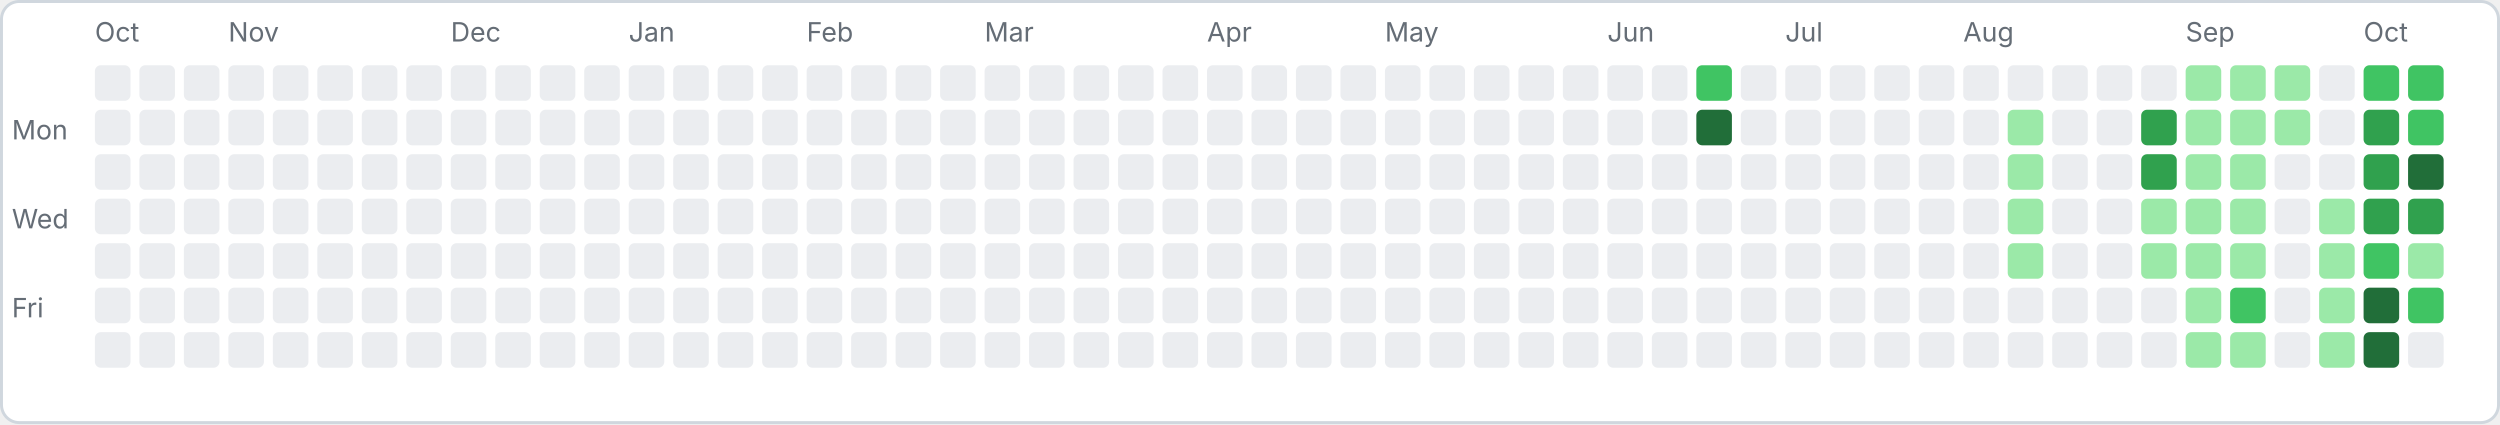
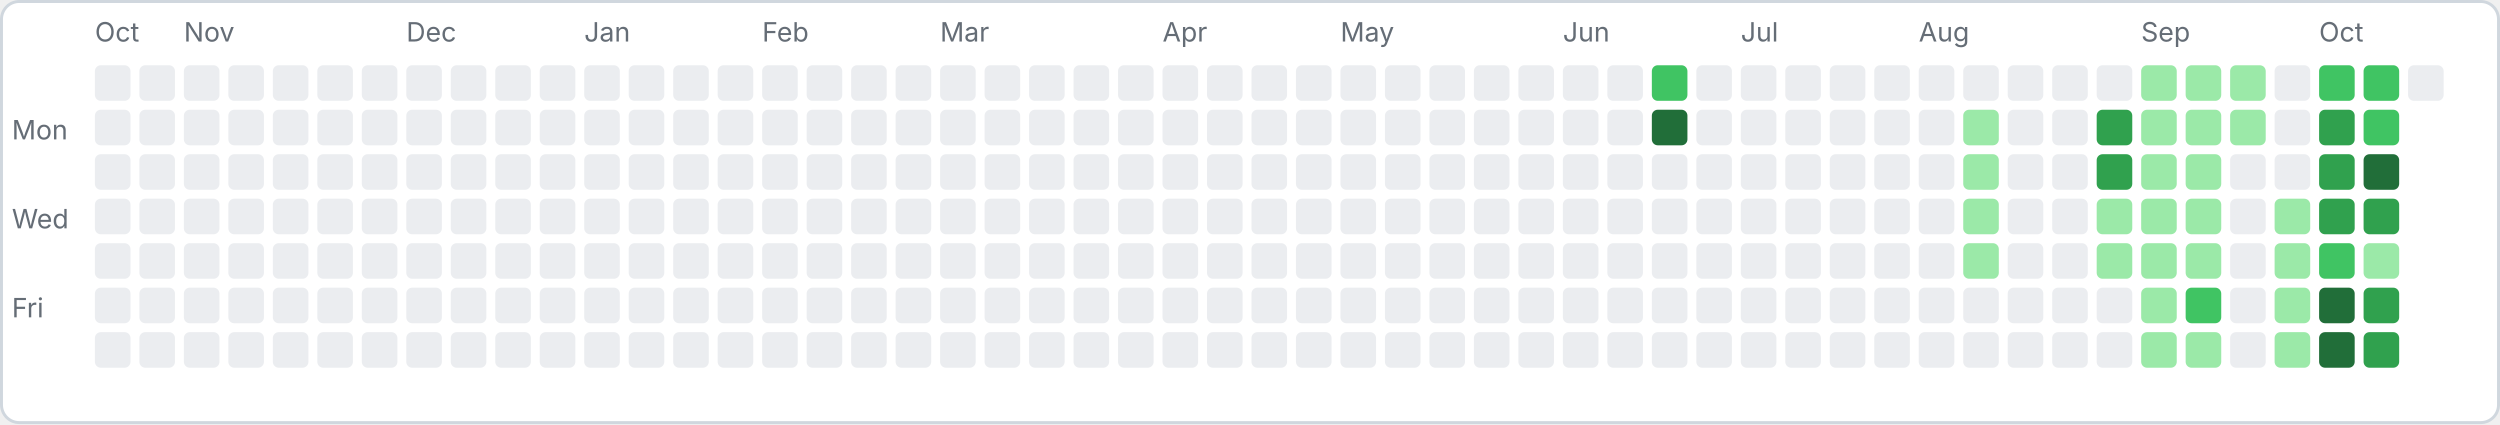
<svg xmlns="http://www.w3.org/2000/svg" width="843" height="143" viewBox="0 0 843 143">
  <rect x="0.5" y="0.5" width="842" height="142" rx="6" fill="#ffffff" stroke="#d0d7de" />
  <text x="4" y="47" font-family="-apple-system,sans-serif" font-size="9" fill="#656d76">Mon</text>
  <text x="4" y="77" font-family="-apple-system,sans-serif" font-size="9" fill="#656d76">Wed</text>
  <text x="4" y="107" font-family="-apple-system,sans-serif" font-size="9" fill="#656d76">Fri</text>
  <rect x="32" y="22" width="12" height="12" rx="2" fill="#ebedf0" />
  <rect x="32" y="37" width="12" height="12" rx="2" fill="#ebedf0" />
  <rect x="32" y="52" width="12" height="12" rx="2" fill="#ebedf0" />
  <rect x="32" y="67" width="12" height="12" rx="2" fill="#ebedf0" />
  <rect x="32" y="82" width="12" height="12" rx="2" fill="#ebedf0" />
  <rect x="32" y="97" width="12" height="12" rx="2" fill="#ebedf0" />
  <rect x="32" y="112" width="12" height="12" rx="2" fill="#ebedf0" />
  <text x="32" y="14" font-family="-apple-system,sans-serif" font-size="9" fill="#656d76">Oct</text>
  <rect x="47" y="22" width="12" height="12" rx="2" fill="#ebedf0" />
  <rect x="47" y="37" width="12" height="12" rx="2" fill="#ebedf0" />
  <rect x="47" y="52" width="12" height="12" rx="2" fill="#ebedf0" />
  <rect x="47" y="67" width="12" height="12" rx="2" fill="#ebedf0" />
  <rect x="47" y="82" width="12" height="12" rx="2" fill="#ebedf0" />
  <rect x="47" y="97" width="12" height="12" rx="2" fill="#ebedf0" />
  <rect x="47" y="112" width="12" height="12" rx="2" fill="#ebedf0" />
  <rect x="62" y="22" width="12" height="12" rx="2" fill="#ebedf0" />
  <rect x="62" y="37" width="12" height="12" rx="2" fill="#ebedf0" />
  <rect x="62" y="52" width="12" height="12" rx="2" fill="#ebedf0" />
  <rect x="62" y="67" width="12" height="12" rx="2" fill="#ebedf0" />
  <rect x="62" y="82" width="12" height="12" rx="2" fill="#ebedf0" />
  <rect x="62" y="97" width="12" height="12" rx="2" fill="#ebedf0" />
  <rect x="62" y="112" width="12" height="12" rx="2" fill="#ebedf0" />
+   <text x="62" y="14" font-family="-apple-system,sans-serif" font-size="9" fill="#656d76">Nov</text>
  <rect x="77" y="22" width="12" height="12" rx="2" fill="#ebedf0" />
  <rect x="77" y="37" width="12" height="12" rx="2" fill="#ebedf0" />
  <rect x="77" y="52" width="12" height="12" rx="2" fill="#ebedf0" />
  <rect x="77" y="67" width="12" height="12" rx="2" fill="#ebedf0" />
  <rect x="77" y="82" width="12" height="12" rx="2" fill="#ebedf0" />
  <rect x="77" y="97" width="12" height="12" rx="2" fill="#ebedf0" />
  <rect x="77" y="112" width="12" height="12" rx="2" fill="#ebedf0" />
-   <text x="77" y="14" font-family="-apple-system,sans-serif" font-size="9" fill="#656d76">Nov</text>
  <rect x="92" y="22" width="12" height="12" rx="2" fill="#ebedf0" />
  <rect x="92" y="37" width="12" height="12" rx="2" fill="#ebedf0" />
  <rect x="92" y="52" width="12" height="12" rx="2" fill="#ebedf0" />
  <rect x="92" y="67" width="12" height="12" rx="2" fill="#ebedf0" />
  <rect x="92" y="82" width="12" height="12" rx="2" fill="#ebedf0" />
  <rect x="92" y="97" width="12" height="12" rx="2" fill="#ebedf0" />
  <rect x="92" y="112" width="12" height="12" rx="2" fill="#ebedf0" />
  <rect x="107" y="22" width="12" height="12" rx="2" fill="#ebedf0" />
  <rect x="107" y="37" width="12" height="12" rx="2" fill="#ebedf0" />
  <rect x="107" y="52" width="12" height="12" rx="2" fill="#ebedf0" />
  <rect x="107" y="67" width="12" height="12" rx="2" fill="#ebedf0" />
  <rect x="107" y="82" width="12" height="12" rx="2" fill="#ebedf0" />
  <rect x="107" y="97" width="12" height="12" rx="2" fill="#ebedf0" />
  <rect x="107" y="112" width="12" height="12" rx="2" fill="#ebedf0" />
  <rect x="122" y="22" width="12" height="12" rx="2" fill="#ebedf0" />
  <rect x="122" y="37" width="12" height="12" rx="2" fill="#ebedf0" />
  <rect x="122" y="52" width="12" height="12" rx="2" fill="#ebedf0" />
  <rect x="122" y="67" width="12" height="12" rx="2" fill="#ebedf0" />
  <rect x="122" y="82" width="12" height="12" rx="2" fill="#ebedf0" />
  <rect x="122" y="97" width="12" height="12" rx="2" fill="#ebedf0" />
  <rect x="122" y="112" width="12" height="12" rx="2" fill="#ebedf0" />
  <rect x="137" y="22" width="12" height="12" rx="2" fill="#ebedf0" />
  <rect x="137" y="37" width="12" height="12" rx="2" fill="#ebedf0" />
  <rect x="137" y="52" width="12" height="12" rx="2" fill="#ebedf0" />
  <rect x="137" y="67" width="12" height="12" rx="2" fill="#ebedf0" />
  <rect x="137" y="82" width="12" height="12" rx="2" fill="#ebedf0" />
  <rect x="137" y="97" width="12" height="12" rx="2" fill="#ebedf0" />
  <rect x="137" y="112" width="12" height="12" rx="2" fill="#ebedf0" />
+   <text x="137" y="14" font-family="-apple-system,sans-serif" font-size="9" fill="#656d76">Dec</text>
  <rect x="152" y="22" width="12" height="12" rx="2" fill="#ebedf0" />
  <rect x="152" y="37" width="12" height="12" rx="2" fill="#ebedf0" />
  <rect x="152" y="52" width="12" height="12" rx="2" fill="#ebedf0" />
  <rect x="152" y="67" width="12" height="12" rx="2" fill="#ebedf0" />
  <rect x="152" y="82" width="12" height="12" rx="2" fill="#ebedf0" />
  <rect x="152" y="97" width="12" height="12" rx="2" fill="#ebedf0" />
  <rect x="152" y="112" width="12" height="12" rx="2" fill="#ebedf0" />
-   <text x="152" y="14" font-family="-apple-system,sans-serif" font-size="9" fill="#656d76">Dec</text>
  <rect x="167" y="22" width="12" height="12" rx="2" fill="#ebedf0" />
  <rect x="167" y="37" width="12" height="12" rx="2" fill="#ebedf0" />
  <rect x="167" y="52" width="12" height="12" rx="2" fill="#ebedf0" />
  <rect x="167" y="67" width="12" height="12" rx="2" fill="#ebedf0" />
  <rect x="167" y="82" width="12" height="12" rx="2" fill="#ebedf0" />
  <rect x="167" y="97" width="12" height="12" rx="2" fill="#ebedf0" />
  <rect x="167" y="112" width="12" height="12" rx="2" fill="#ebedf0" />
  <rect x="182" y="22" width="12" height="12" rx="2" fill="#ebedf0" />
  <rect x="182" y="37" width="12" height="12" rx="2" fill="#ebedf0" />
  <rect x="182" y="52" width="12" height="12" rx="2" fill="#ebedf0" />
  <rect x="182" y="67" width="12" height="12" rx="2" fill="#ebedf0" />
  <rect x="182" y="82" width="12" height="12" rx="2" fill="#ebedf0" />
  <rect x="182" y="97" width="12" height="12" rx="2" fill="#ebedf0" />
  <rect x="182" y="112" width="12" height="12" rx="2" fill="#ebedf0" />
  <rect x="197" y="22" width="12" height="12" rx="2" fill="#ebedf0" />
  <rect x="197" y="37" width="12" height="12" rx="2" fill="#ebedf0" />
  <rect x="197" y="52" width="12" height="12" rx="2" fill="#ebedf0" />
  <rect x="197" y="67" width="12" height="12" rx="2" fill="#ebedf0" />
  <rect x="197" y="82" width="12" height="12" rx="2" fill="#ebedf0" />
  <rect x="197" y="97" width="12" height="12" rx="2" fill="#ebedf0" />
  <rect x="197" y="112" width="12" height="12" rx="2" fill="#ebedf0" />
+   <text x="197" y="14" font-family="-apple-system,sans-serif" font-size="9" fill="#656d76">Jan</text>
  <rect x="212" y="22" width="12" height="12" rx="2" fill="#ebedf0" />
  <rect x="212" y="37" width="12" height="12" rx="2" fill="#ebedf0" />
  <rect x="212" y="52" width="12" height="12" rx="2" fill="#ebedf0" />
  <rect x="212" y="67" width="12" height="12" rx="2" fill="#ebedf0" />
  <rect x="212" y="82" width="12" height="12" rx="2" fill="#ebedf0" />
  <rect x="212" y="97" width="12" height="12" rx="2" fill="#ebedf0" />
  <rect x="212" y="112" width="12" height="12" rx="2" fill="#ebedf0" />
-   <text x="212" y="14" font-family="-apple-system,sans-serif" font-size="9" fill="#656d76">Jan</text>
  <rect x="227" y="22" width="12" height="12" rx="2" fill="#ebedf0" />
  <rect x="227" y="37" width="12" height="12" rx="2" fill="#ebedf0" />
  <rect x="227" y="52" width="12" height="12" rx="2" fill="#ebedf0" />
  <rect x="227" y="67" width="12" height="12" rx="2" fill="#ebedf0" />
  <rect x="227" y="82" width="12" height="12" rx="2" fill="#ebedf0" />
  <rect x="227" y="97" width="12" height="12" rx="2" fill="#ebedf0" />
  <rect x="227" y="112" width="12" height="12" rx="2" fill="#ebedf0" />
  <rect x="242" y="22" width="12" height="12" rx="2" fill="#ebedf0" />
  <rect x="242" y="37" width="12" height="12" rx="2" fill="#ebedf0" />
  <rect x="242" y="52" width="12" height="12" rx="2" fill="#ebedf0" />
  <rect x="242" y="67" width="12" height="12" rx="2" fill="#ebedf0" />
  <rect x="242" y="82" width="12" height="12" rx="2" fill="#ebedf0" />
  <rect x="242" y="97" width="12" height="12" rx="2" fill="#ebedf0" />
  <rect x="242" y="112" width="12" height="12" rx="2" fill="#ebedf0" />
  <rect x="257" y="22" width="12" height="12" rx="2" fill="#ebedf0" />
  <rect x="257" y="37" width="12" height="12" rx="2" fill="#ebedf0" />
  <rect x="257" y="52" width="12" height="12" rx="2" fill="#ebedf0" />
  <rect x="257" y="67" width="12" height="12" rx="2" fill="#ebedf0" />
  <rect x="257" y="82" width="12" height="12" rx="2" fill="#ebedf0" />
  <rect x="257" y="97" width="12" height="12" rx="2" fill="#ebedf0" />
  <rect x="257" y="112" width="12" height="12" rx="2" fill="#ebedf0" />
+   <text x="257" y="14" font-family="-apple-system,sans-serif" font-size="9" fill="#656d76">Feb</text>
  <rect x="272" y="22" width="12" height="12" rx="2" fill="#ebedf0" />
  <rect x="272" y="37" width="12" height="12" rx="2" fill="#ebedf0" />
  <rect x="272" y="52" width="12" height="12" rx="2" fill="#ebedf0" />
  <rect x="272" y="67" width="12" height="12" rx="2" fill="#ebedf0" />
  <rect x="272" y="82" width="12" height="12" rx="2" fill="#ebedf0" />
  <rect x="272" y="97" width="12" height="12" rx="2" fill="#ebedf0" />
  <rect x="272" y="112" width="12" height="12" rx="2" fill="#ebedf0" />
-   <text x="272" y="14" font-family="-apple-system,sans-serif" font-size="9" fill="#656d76">Feb</text>
  <rect x="287" y="22" width="12" height="12" rx="2" fill="#ebedf0" />
  <rect x="287" y="37" width="12" height="12" rx="2" fill="#ebedf0" />
  <rect x="287" y="52" width="12" height="12" rx="2" fill="#ebedf0" />
  <rect x="287" y="67" width="12" height="12" rx="2" fill="#ebedf0" />
  <rect x="287" y="82" width="12" height="12" rx="2" fill="#ebedf0" />
  <rect x="287" y="97" width="12" height="12" rx="2" fill="#ebedf0" />
  <rect x="287" y="112" width="12" height="12" rx="2" fill="#ebedf0" />
  <rect x="302" y="22" width="12" height="12" rx="2" fill="#ebedf0" />
  <rect x="302" y="37" width="12" height="12" rx="2" fill="#ebedf0" />
  <rect x="302" y="52" width="12" height="12" rx="2" fill="#ebedf0" />
  <rect x="302" y="67" width="12" height="12" rx="2" fill="#ebedf0" />
  <rect x="302" y="82" width="12" height="12" rx="2" fill="#ebedf0" />
  <rect x="302" y="97" width="12" height="12" rx="2" fill="#ebedf0" />
  <rect x="302" y="112" width="12" height="12" rx="2" fill="#ebedf0" />
  <rect x="317" y="22" width="12" height="12" rx="2" fill="#ebedf0" />
  <rect x="317" y="37" width="12" height="12" rx="2" fill="#ebedf0" />
  <rect x="317" y="52" width="12" height="12" rx="2" fill="#ebedf0" />
  <rect x="317" y="67" width="12" height="12" rx="2" fill="#ebedf0" />
  <rect x="317" y="82" width="12" height="12" rx="2" fill="#ebedf0" />
  <rect x="317" y="97" width="12" height="12" rx="2" fill="#ebedf0" />
  <rect x="317" y="112" width="12" height="12" rx="2" fill="#ebedf0" />
+   <text x="317" y="14" font-family="-apple-system,sans-serif" font-size="9" fill="#656d76">Mar</text>
  <rect x="332" y="22" width="12" height="12" rx="2" fill="#ebedf0" />
  <rect x="332" y="37" width="12" height="12" rx="2" fill="#ebedf0" />
  <rect x="332" y="52" width="12" height="12" rx="2" fill="#ebedf0" />
  <rect x="332" y="67" width="12" height="12" rx="2" fill="#ebedf0" />
  <rect x="332" y="82" width="12" height="12" rx="2" fill="#ebedf0" />
  <rect x="332" y="97" width="12" height="12" rx="2" fill="#ebedf0" />
  <rect x="332" y="112" width="12" height="12" rx="2" fill="#ebedf0" />
-   <text x="332" y="14" font-family="-apple-system,sans-serif" font-size="9" fill="#656d76">Mar</text>
  <rect x="347" y="22" width="12" height="12" rx="2" fill="#ebedf0" />
  <rect x="347" y="37" width="12" height="12" rx="2" fill="#ebedf0" />
  <rect x="347" y="52" width="12" height="12" rx="2" fill="#ebedf0" />
  <rect x="347" y="67" width="12" height="12" rx="2" fill="#ebedf0" />
  <rect x="347" y="82" width="12" height="12" rx="2" fill="#ebedf0" />
  <rect x="347" y="97" width="12" height="12" rx="2" fill="#ebedf0" />
  <rect x="347" y="112" width="12" height="12" rx="2" fill="#ebedf0" />
  <rect x="362" y="22" width="12" height="12" rx="2" fill="#ebedf0" />
  <rect x="362" y="37" width="12" height="12" rx="2" fill="#ebedf0" />
  <rect x="362" y="52" width="12" height="12" rx="2" fill="#ebedf0" />
  <rect x="362" y="67" width="12" height="12" rx="2" fill="#ebedf0" />
  <rect x="362" y="82" width="12" height="12" rx="2" fill="#ebedf0" />
  <rect x="362" y="97" width="12" height="12" rx="2" fill="#ebedf0" />
  <rect x="362" y="112" width="12" height="12" rx="2" fill="#ebedf0" />
  <rect x="377" y="22" width="12" height="12" rx="2" fill="#ebedf0" />
  <rect x="377" y="37" width="12" height="12" rx="2" fill="#ebedf0" />
  <rect x="377" y="52" width="12" height="12" rx="2" fill="#ebedf0" />
  <rect x="377" y="67" width="12" height="12" rx="2" fill="#ebedf0" />
  <rect x="377" y="82" width="12" height="12" rx="2" fill="#ebedf0" />
  <rect x="377" y="97" width="12" height="12" rx="2" fill="#ebedf0" />
  <rect x="377" y="112" width="12" height="12" rx="2" fill="#ebedf0" />
  <rect x="392" y="22" width="12" height="12" rx="2" fill="#ebedf0" />
  <rect x="392" y="37" width="12" height="12" rx="2" fill="#ebedf0" />
  <rect x="392" y="52" width="12" height="12" rx="2" fill="#ebedf0" />
  <rect x="392" y="67" width="12" height="12" rx="2" fill="#ebedf0" />
  <rect x="392" y="82" width="12" height="12" rx="2" fill="#ebedf0" />
  <rect x="392" y="97" width="12" height="12" rx="2" fill="#ebedf0" />
  <rect x="392" y="112" width="12" height="12" rx="2" fill="#ebedf0" />
+   <text x="392" y="14" font-family="-apple-system,sans-serif" font-size="9" fill="#656d76">Apr</text>
  <rect x="407" y="22" width="12" height="12" rx="2" fill="#ebedf0" />
  <rect x="407" y="37" width="12" height="12" rx="2" fill="#ebedf0" />
  <rect x="407" y="52" width="12" height="12" rx="2" fill="#ebedf0" />
  <rect x="407" y="67" width="12" height="12" rx="2" fill="#ebedf0" />
  <rect x="407" y="82" width="12" height="12" rx="2" fill="#ebedf0" />
  <rect x="407" y="97" width="12" height="12" rx="2" fill="#ebedf0" />
  <rect x="407" y="112" width="12" height="12" rx="2" fill="#ebedf0" />
-   <text x="407" y="14" font-family="-apple-system,sans-serif" font-size="9" fill="#656d76">Apr</text>
  <rect x="422" y="22" width="12" height="12" rx="2" fill="#ebedf0" />
  <rect x="422" y="37" width="12" height="12" rx="2" fill="#ebedf0" />
  <rect x="422" y="52" width="12" height="12" rx="2" fill="#ebedf0" />
  <rect x="422" y="67" width="12" height="12" rx="2" fill="#ebedf0" />
  <rect x="422" y="82" width="12" height="12" rx="2" fill="#ebedf0" />
  <rect x="422" y="97" width="12" height="12" rx="2" fill="#ebedf0" />
  <rect x="422" y="112" width="12" height="12" rx="2" fill="#ebedf0" />
  <rect x="437" y="22" width="12" height="12" rx="2" fill="#ebedf0" />
  <rect x="437" y="37" width="12" height="12" rx="2" fill="#ebedf0" />
  <rect x="437" y="52" width="12" height="12" rx="2" fill="#ebedf0" />
  <rect x="437" y="67" width="12" height="12" rx="2" fill="#ebedf0" />
  <rect x="437" y="82" width="12" height="12" rx="2" fill="#ebedf0" />
  <rect x="437" y="97" width="12" height="12" rx="2" fill="#ebedf0" />
  <rect x="437" y="112" width="12" height="12" rx="2" fill="#ebedf0" />
  <rect x="452" y="22" width="12" height="12" rx="2" fill="#ebedf0" />
  <rect x="452" y="37" width="12" height="12" rx="2" fill="#ebedf0" />
  <rect x="452" y="52" width="12" height="12" rx="2" fill="#ebedf0" />
  <rect x="452" y="67" width="12" height="12" rx="2" fill="#ebedf0" />
  <rect x="452" y="82" width="12" height="12" rx="2" fill="#ebedf0" />
  <rect x="452" y="97" width="12" height="12" rx="2" fill="#ebedf0" />
  <rect x="452" y="112" width="12" height="12" rx="2" fill="#ebedf0" />
+   <text x="452" y="14" font-family="-apple-system,sans-serif" font-size="9" fill="#656d76">May</text>
  <rect x="467" y="22" width="12" height="12" rx="2" fill="#ebedf0" />
  <rect x="467" y="37" width="12" height="12" rx="2" fill="#ebedf0" />
  <rect x="467" y="52" width="12" height="12" rx="2" fill="#ebedf0" />
  <rect x="467" y="67" width="12" height="12" rx="2" fill="#ebedf0" />
  <rect x="467" y="82" width="12" height="12" rx="2" fill="#ebedf0" />
  <rect x="467" y="97" width="12" height="12" rx="2" fill="#ebedf0" />
  <rect x="467" y="112" width="12" height="12" rx="2" fill="#ebedf0" />
-   <text x="467" y="14" font-family="-apple-system,sans-serif" font-size="9" fill="#656d76">May</text>
  <rect x="482" y="22" width="12" height="12" rx="2" fill="#ebedf0" />
  <rect x="482" y="37" width="12" height="12" rx="2" fill="#ebedf0" />
  <rect x="482" y="52" width="12" height="12" rx="2" fill="#ebedf0" />
  <rect x="482" y="67" width="12" height="12" rx="2" fill="#ebedf0" />
  <rect x="482" y="82" width="12" height="12" rx="2" fill="#ebedf0" />
  <rect x="482" y="97" width="12" height="12" rx="2" fill="#ebedf0" />
  <rect x="482" y="112" width="12" height="12" rx="2" fill="#ebedf0" />
  <rect x="497" y="22" width="12" height="12" rx="2" fill="#ebedf0" />
  <rect x="497" y="37" width="12" height="12" rx="2" fill="#ebedf0" />
  <rect x="497" y="52" width="12" height="12" rx="2" fill="#ebedf0" />
  <rect x="497" y="67" width="12" height="12" rx="2" fill="#ebedf0" />
  <rect x="497" y="82" width="12" height="12" rx="2" fill="#ebedf0" />
  <rect x="497" y="97" width="12" height="12" rx="2" fill="#ebedf0" />
  <rect x="497" y="112" width="12" height="12" rx="2" fill="#ebedf0" />
  <rect x="512" y="22" width="12" height="12" rx="2" fill="#ebedf0" />
  <rect x="512" y="37" width="12" height="12" rx="2" fill="#ebedf0" />
  <rect x="512" y="52" width="12" height="12" rx="2" fill="#ebedf0" />
  <rect x="512" y="67" width="12" height="12" rx="2" fill="#ebedf0" />
  <rect x="512" y="82" width="12" height="12" rx="2" fill="#ebedf0" />
  <rect x="512" y="97" width="12" height="12" rx="2" fill="#ebedf0" />
  <rect x="512" y="112" width="12" height="12" rx="2" fill="#ebedf0" />
  <rect x="527" y="22" width="12" height="12" rx="2" fill="#ebedf0" />
  <rect x="527" y="37" width="12" height="12" rx="2" fill="#ebedf0" />
  <rect x="527" y="52" width="12" height="12" rx="2" fill="#ebedf0" />
  <rect x="527" y="67" width="12" height="12" rx="2" fill="#ebedf0" />
  <rect x="527" y="82" width="12" height="12" rx="2" fill="#ebedf0" />
  <rect x="527" y="97" width="12" height="12" rx="2" fill="#ebedf0" />
  <rect x="527" y="112" width="12" height="12" rx="2" fill="#ebedf0" />
+   <text x="527" y="14" font-family="-apple-system,sans-serif" font-size="9" fill="#656d76">Jun</text>
  <rect x="542" y="22" width="12" height="12" rx="2" fill="#ebedf0" />
  <rect x="542" y="37" width="12" height="12" rx="2" fill="#ebedf0" />
  <rect x="542" y="52" width="12" height="12" rx="2" fill="#ebedf0" />
  <rect x="542" y="67" width="12" height="12" rx="2" fill="#ebedf0" />
  <rect x="542" y="82" width="12" height="12" rx="2" fill="#ebedf0" />
  <rect x="542" y="97" width="12" height="12" rx="2" fill="#ebedf0" />
  <rect x="542" y="112" width="12" height="12" rx="2" fill="#ebedf0" />
-   <text x="542" y="14" font-family="-apple-system,sans-serif" font-size="9" fill="#656d76">Jun</text>
-   <rect x="557" y="22" width="12" height="12" rx="2" fill="#ebedf0" />
-   <rect x="557" y="37" width="12" height="12" rx="2" fill="#ebedf0" />
+   <rect x="557" y="22" width="12" height="12" rx="2" fill="#40c463" />
+   <rect x="557" y="37" width="12" height="12" rx="2" fill="#216e39" />
  <rect x="557" y="52" width="12" height="12" rx="2" fill="#ebedf0" />
  <rect x="557" y="67" width="12" height="12" rx="2" fill="#ebedf0" />
  <rect x="557" y="82" width="12" height="12" rx="2" fill="#ebedf0" />
  <rect x="557" y="97" width="12" height="12" rx="2" fill="#ebedf0" />
  <rect x="557" y="112" width="12" height="12" rx="2" fill="#ebedf0" />
-   <rect x="572" y="22" width="12" height="12" rx="2" fill="#40c463" />
-   <rect x="572" y="37" width="12" height="12" rx="2" fill="#216e39" />
+   <rect x="572" y="22" width="12" height="12" rx="2" fill="#ebedf0" />
+   <rect x="572" y="37" width="12" height="12" rx="2" fill="#ebedf0" />
  <rect x="572" y="52" width="12" height="12" rx="2" fill="#ebedf0" />
  <rect x="572" y="67" width="12" height="12" rx="2" fill="#ebedf0" />
  <rect x="572" y="82" width="12" height="12" rx="2" fill="#ebedf0" />
  <rect x="572" y="97" width="12" height="12" rx="2" fill="#ebedf0" />
  <rect x="572" y="112" width="12" height="12" rx="2" fill="#ebedf0" />
  <rect x="587" y="22" width="12" height="12" rx="2" fill="#ebedf0" />
  <rect x="587" y="37" width="12" height="12" rx="2" fill="#ebedf0" />
  <rect x="587" y="52" width="12" height="12" rx="2" fill="#ebedf0" />
  <rect x="587" y="67" width="12" height="12" rx="2" fill="#ebedf0" />
  <rect x="587" y="82" width="12" height="12" rx="2" fill="#ebedf0" />
  <rect x="587" y="97" width="12" height="12" rx="2" fill="#ebedf0" />
  <rect x="587" y="112" width="12" height="12" rx="2" fill="#ebedf0" />
+   <text x="587" y="14" font-family="-apple-system,sans-serif" font-size="9" fill="#656d76">Jul</text>
  <rect x="602" y="22" width="12" height="12" rx="2" fill="#ebedf0" />
  <rect x="602" y="37" width="12" height="12" rx="2" fill="#ebedf0" />
  <rect x="602" y="52" width="12" height="12" rx="2" fill="#ebedf0" />
  <rect x="602" y="67" width="12" height="12" rx="2" fill="#ebedf0" />
  <rect x="602" y="82" width="12" height="12" rx="2" fill="#ebedf0" />
  <rect x="602" y="97" width="12" height="12" rx="2" fill="#ebedf0" />
  <rect x="602" y="112" width="12" height="12" rx="2" fill="#ebedf0" />
-   <text x="602" y="14" font-family="-apple-system,sans-serif" font-size="9" fill="#656d76">Jul</text>
  <rect x="617" y="22" width="12" height="12" rx="2" fill="#ebedf0" />
  <rect x="617" y="37" width="12" height="12" rx="2" fill="#ebedf0" />
  <rect x="617" y="52" width="12" height="12" rx="2" fill="#ebedf0" />
  <rect x="617" y="67" width="12" height="12" rx="2" fill="#ebedf0" />
  <rect x="617" y="82" width="12" height="12" rx="2" fill="#ebedf0" />
  <rect x="617" y="97" width="12" height="12" rx="2" fill="#ebedf0" />
  <rect x="617" y="112" width="12" height="12" rx="2" fill="#ebedf0" />
  <rect x="632" y="22" width="12" height="12" rx="2" fill="#ebedf0" />
  <rect x="632" y="37" width="12" height="12" rx="2" fill="#ebedf0" />
  <rect x="632" y="52" width="12" height="12" rx="2" fill="#ebedf0" />
  <rect x="632" y="67" width="12" height="12" rx="2" fill="#ebedf0" />
  <rect x="632" y="82" width="12" height="12" rx="2" fill="#ebedf0" />
  <rect x="632" y="97" width="12" height="12" rx="2" fill="#ebedf0" />
  <rect x="632" y="112" width="12" height="12" rx="2" fill="#ebedf0" />
  <rect x="647" y="22" width="12" height="12" rx="2" fill="#ebedf0" />
  <rect x="647" y="37" width="12" height="12" rx="2" fill="#ebedf0" />
  <rect x="647" y="52" width="12" height="12" rx="2" fill="#ebedf0" />
  <rect x="647" y="67" width="12" height="12" rx="2" fill="#ebedf0" />
  <rect x="647" y="82" width="12" height="12" rx="2" fill="#ebedf0" />
  <rect x="647" y="97" width="12" height="12" rx="2" fill="#ebedf0" />
  <rect x="647" y="112" width="12" height="12" rx="2" fill="#ebedf0" />
+   <text x="647" y="14" font-family="-apple-system,sans-serif" font-size="9" fill="#656d76">Aug</text>
  <rect x="662" y="22" width="12" height="12" rx="2" fill="#ebedf0" />
-   <rect x="662" y="37" width="12" height="12" rx="2" fill="#ebedf0" />
-   <rect x="662" y="52" width="12" height="12" rx="2" fill="#ebedf0" />
-   <rect x="662" y="67" width="12" height="12" rx="2" fill="#ebedf0" />
-   <rect x="662" y="82" width="12" height="12" rx="2" fill="#ebedf0" />
+   <rect x="662" y="37" width="12" height="12" rx="2" fill="#9be9a8" />
+   <rect x="662" y="52" width="12" height="12" rx="2" fill="#9be9a8" />
+   <rect x="662" y="67" width="12" height="12" rx="2" fill="#9be9a8" />
+   <rect x="662" y="82" width="12" height="12" rx="2" fill="#9be9a8" />
  <rect x="662" y="97" width="12" height="12" rx="2" fill="#ebedf0" />
  <rect x="662" y="112" width="12" height="12" rx="2" fill="#ebedf0" />
-   <text x="662" y="14" font-family="-apple-system,sans-serif" font-size="9" fill="#656d76">Aug</text>
  <rect x="677" y="22" width="12" height="12" rx="2" fill="#ebedf0" />
-   <rect x="677" y="37" width="12" height="12" rx="2" fill="#9be9a8" />
-   <rect x="677" y="52" width="12" height="12" rx="2" fill="#9be9a8" />
-   <rect x="677" y="67" width="12" height="12" rx="2" fill="#9be9a8" />
-   <rect x="677" y="82" width="12" height="12" rx="2" fill="#9be9a8" />
+   <rect x="677" y="37" width="12" height="12" rx="2" fill="#ebedf0" />
+   <rect x="677" y="52" width="12" height="12" rx="2" fill="#ebedf0" />
+   <rect x="677" y="67" width="12" height="12" rx="2" fill="#ebedf0" />
+   <rect x="677" y="82" width="12" height="12" rx="2" fill="#ebedf0" />
  <rect x="677" y="97" width="12" height="12" rx="2" fill="#ebedf0" />
  <rect x="677" y="112" width="12" height="12" rx="2" fill="#ebedf0" />
  <rect x="692" y="22" width="12" height="12" rx="2" fill="#ebedf0" />
  <rect x="692" y="37" width="12" height="12" rx="2" fill="#ebedf0" />
  <rect x="692" y="52" width="12" height="12" rx="2" fill="#ebedf0" />
  <rect x="692" y="67" width="12" height="12" rx="2" fill="#ebedf0" />
  <rect x="692" y="82" width="12" height="12" rx="2" fill="#ebedf0" />
  <rect x="692" y="97" width="12" height="12" rx="2" fill="#ebedf0" />
  <rect x="692" y="112" width="12" height="12" rx="2" fill="#ebedf0" />
  <rect x="707" y="22" width="12" height="12" rx="2" fill="#ebedf0" />
-   <rect x="707" y="37" width="12" height="12" rx="2" fill="#ebedf0" />
-   <rect x="707" y="52" width="12" height="12" rx="2" fill="#ebedf0" />
-   <rect x="707" y="67" width="12" height="12" rx="2" fill="#ebedf0" />
-   <rect x="707" y="82" width="12" height="12" rx="2" fill="#ebedf0" />
+   <rect x="707" y="37" width="12" height="12" rx="2" fill="#30a14e" />
+   <rect x="707" y="52" width="12" height="12" rx="2" fill="#30a14e" />
+   <rect x="707" y="67" width="12" height="12" rx="2" fill="#9be9a8" />
+   <rect x="707" y="82" width="12" height="12" rx="2" fill="#9be9a8" />
  <rect x="707" y="97" width="12" height="12" rx="2" fill="#ebedf0" />
  <rect x="707" y="112" width="12" height="12" rx="2" fill="#ebedf0" />
-   <rect x="722" y="22" width="12" height="12" rx="2" fill="#ebedf0" />
-   <rect x="722" y="37" width="12" height="12" rx="2" fill="#30a14e" />
-   <rect x="722" y="52" width="12" height="12" rx="2" fill="#30a14e" />
+   <rect x="722" y="22" width="12" height="12" rx="2" fill="#9be9a8" />
+   <rect x="722" y="37" width="12" height="12" rx="2" fill="#9be9a8" />
+   <rect x="722" y="52" width="12" height="12" rx="2" fill="#9be9a8" />
  <rect x="722" y="67" width="12" height="12" rx="2" fill="#9be9a8" />
  <rect x="722" y="82" width="12" height="12" rx="2" fill="#9be9a8" />
-   <rect x="722" y="97" width="12" height="12" rx="2" fill="#ebedf0" />
-   <rect x="722" y="112" width="12" height="12" rx="2" fill="#ebedf0" />
+   <rect x="722" y="97" width="12" height="12" rx="2" fill="#9be9a8" />
+   <rect x="722" y="112" width="12" height="12" rx="2" fill="#9be9a8" />
+   <text x="722" y="14" font-family="-apple-system,sans-serif" font-size="9" fill="#656d76">Sep</text>
  <rect x="737" y="22" width="12" height="12" rx="2" fill="#9be9a8" />
  <rect x="737" y="37" width="12" height="12" rx="2" fill="#9be9a8" />
  <rect x="737" y="52" width="12" height="12" rx="2" fill="#9be9a8" />
  <rect x="737" y="67" width="12" height="12" rx="2" fill="#9be9a8" />
  <rect x="737" y="82" width="12" height="12" rx="2" fill="#9be9a8" />
-   <rect x="737" y="97" width="12" height="12" rx="2" fill="#9be9a8" />
+   <rect x="737" y="97" width="12" height="12" rx="2" fill="#40c463" />
  <rect x="737" y="112" width="12" height="12" rx="2" fill="#9be9a8" />
-   <text x="737" y="14" font-family="-apple-system,sans-serif" font-size="9" fill="#656d76">Sep</text>
  <rect x="752" y="22" width="12" height="12" rx="2" fill="#9be9a8" />
  <rect x="752" y="37" width="12" height="12" rx="2" fill="#9be9a8" />
-   <rect x="752" y="52" width="12" height="12" rx="2" fill="#9be9a8" />
-   <rect x="752" y="67" width="12" height="12" rx="2" fill="#9be9a8" />
-   <rect x="752" y="82" width="12" height="12" rx="2" fill="#9be9a8" />
-   <rect x="752" y="97" width="12" height="12" rx="2" fill="#40c463" />
-   <rect x="752" y="112" width="12" height="12" rx="2" fill="#9be9a8" />
-   <rect x="767" y="22" width="12" height="12" rx="2" fill="#9be9a8" />
-   <rect x="767" y="37" width="12" height="12" rx="2" fill="#9be9a8" />
+   <rect x="752" y="52" width="12" height="12" rx="2" fill="#ebedf0" />
+   <rect x="752" y="67" width="12" height="12" rx="2" fill="#ebedf0" />
+   <rect x="752" y="82" width="12" height="12" rx="2" fill="#ebedf0" />
+   <rect x="752" y="97" width="12" height="12" rx="2" fill="#ebedf0" />
+   <rect x="752" y="112" width="12" height="12" rx="2" fill="#ebedf0" />
+   <rect x="767" y="22" width="12" height="12" rx="2" fill="#ebedf0" />
+   <rect x="767" y="37" width="12" height="12" rx="2" fill="#ebedf0" />
  <rect x="767" y="52" width="12" height="12" rx="2" fill="#ebedf0" />
-   <rect x="767" y="67" width="12" height="12" rx="2" fill="#ebedf0" />
-   <rect x="767" y="82" width="12" height="12" rx="2" fill="#ebedf0" />
-   <rect x="767" y="97" width="12" height="12" rx="2" fill="#ebedf0" />
-   <rect x="767" y="112" width="12" height="12" rx="2" fill="#ebedf0" />
-   <rect x="782" y="22" width="12" height="12" rx="2" fill="#ebedf0" />
-   <rect x="782" y="37" width="12" height="12" rx="2" fill="#ebedf0" />
-   <rect x="782" y="52" width="12" height="12" rx="2" fill="#ebedf0" />
-   <rect x="782" y="67" width="12" height="12" rx="2" fill="#9be9a8" />
-   <rect x="782" y="82" width="12" height="12" rx="2" fill="#9be9a8" />
-   <rect x="782" y="97" width="12" height="12" rx="2" fill="#9be9a8" />
-   <rect x="782" y="112" width="12" height="12" rx="2" fill="#9be9a8" />
+   <rect x="767" y="67" width="12" height="12" rx="2" fill="#9be9a8" />
+   <rect x="767" y="82" width="12" height="12" rx="2" fill="#9be9a8" />
+   <rect x="767" y="97" width="12" height="12" rx="2" fill="#9be9a8" />
+   <rect x="767" y="112" width="12" height="12" rx="2" fill="#9be9a8" />
+   <rect x="782" y="22" width="12" height="12" rx="2" fill="#40c463" />
+   <rect x="782" y="37" width="12" height="12" rx="2" fill="#30a14e" />
+   <rect x="782" y="52" width="12" height="12" rx="2" fill="#30a14e" />
+   <rect x="782" y="67" width="12" height="12" rx="2" fill="#30a14e" />
+   <rect x="782" y="82" width="12" height="12" rx="2" fill="#40c463" />
+   <rect x="782" y="97" width="12" height="12" rx="2" fill="#216e39" />
+   <rect x="782" y="112" width="12" height="12" rx="2" fill="#216e39" />
+   <text x="782" y="14" font-family="-apple-system,sans-serif" font-size="9" fill="#656d76">Oct</text>
  <rect x="797" y="22" width="12" height="12" rx="2" fill="#40c463" />
-   <rect x="797" y="37" width="12" height="12" rx="2" fill="#30a14e" />
-   <rect x="797" y="52" width="12" height="12" rx="2" fill="#30a14e" />
+   <rect x="797" y="37" width="12" height="12" rx="2" fill="#40c463" />
+   <rect x="797" y="52" width="12" height="12" rx="2" fill="#216e39" />
  <rect x="797" y="67" width="12" height="12" rx="2" fill="#30a14e" />
-   <rect x="797" y="82" width="12" height="12" rx="2" fill="#40c463" />
-   <rect x="797" y="97" width="12" height="12" rx="2" fill="#216e39" />
-   <rect x="797" y="112" width="12" height="12" rx="2" fill="#216e39" />
-   <text x="797" y="14" font-family="-apple-system,sans-serif" font-size="9" fill="#656d76">Oct</text>
-   <rect x="812" y="22" width="12" height="12" rx="2" fill="#40c463" />
-   <rect x="812" y="37" width="12" height="12" rx="2" fill="#40c463" />
-   <rect x="812" y="52" width="12" height="12" rx="2" fill="#216e39" />
-   <rect x="812" y="67" width="12" height="12" rx="2" fill="#30a14e" />
-   <rect x="812" y="82" width="12" height="12" rx="2" fill="#9be9a8" />
-   <rect x="812" y="97" width="12" height="12" rx="2" fill="#40c463" />
-   <rect x="812" y="112" width="12" height="12" rx="2" fill="#ebedf0" />
+   <rect x="797" y="82" width="12" height="12" rx="2" fill="#9be9a8" />
+   <rect x="797" y="97" width="12" height="12" rx="2" fill="#30a14e" />
+   <rect x="797" y="112" width="12" height="12" rx="2" fill="#30a14e" />
+   <rect x="812" y="22" width="12" height="12" rx="2" fill="#ebedf0" />
</svg>
